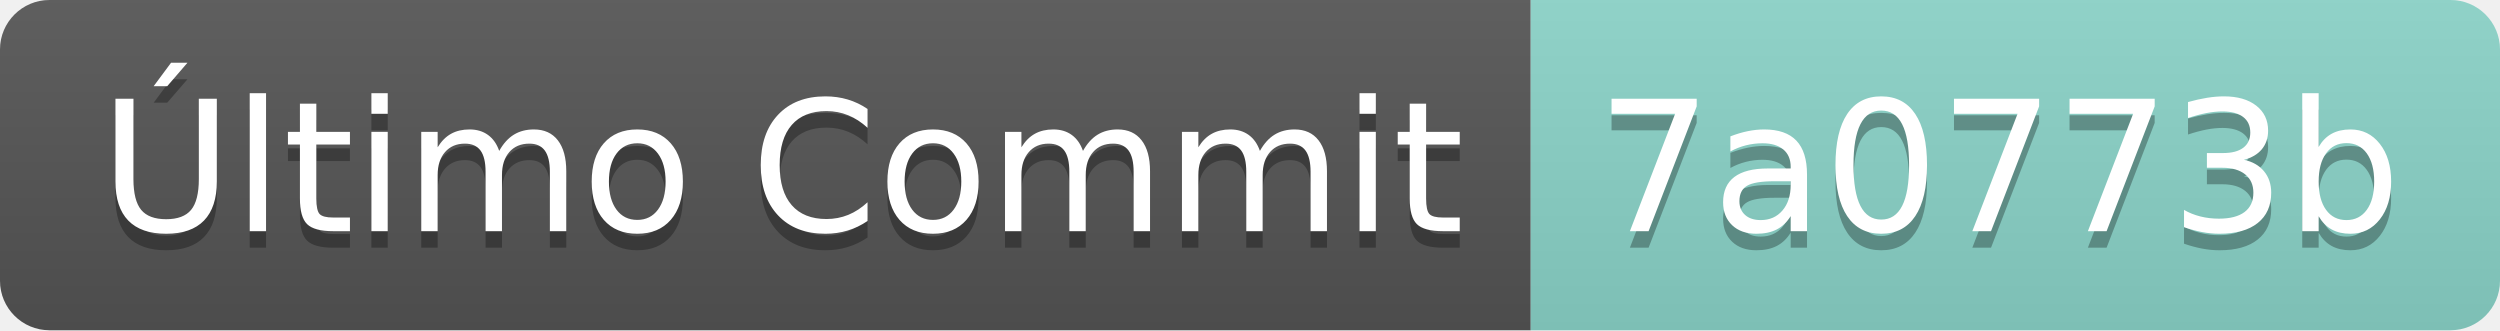
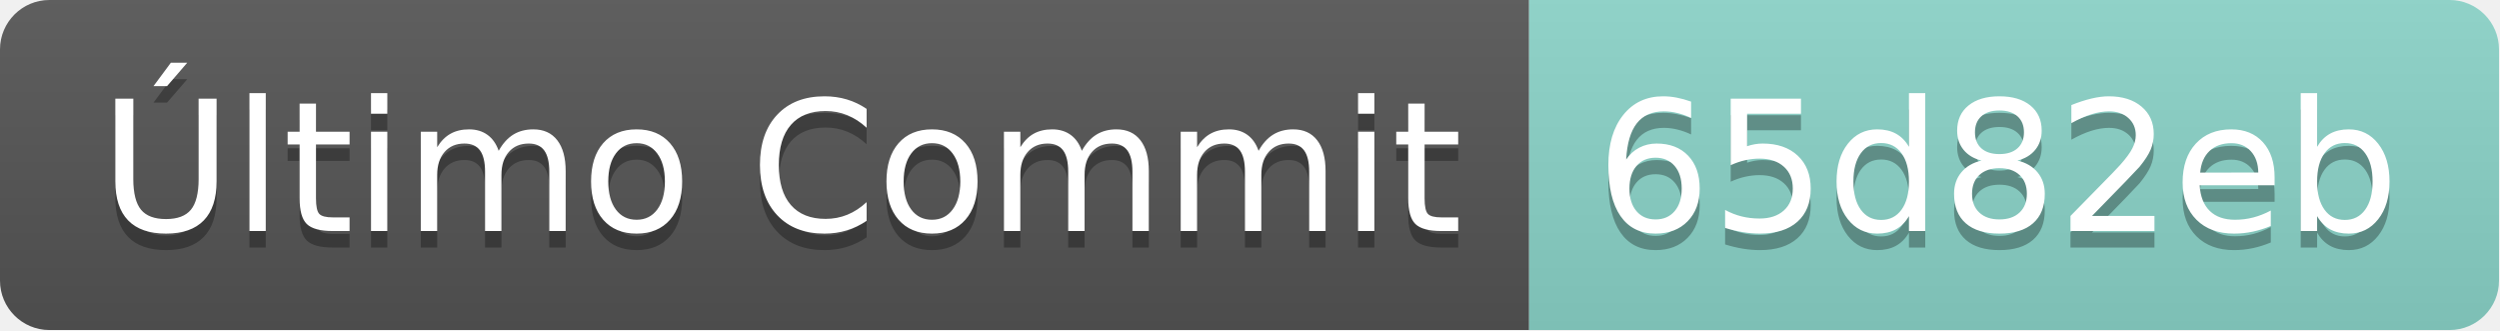
- <svg xmlns="http://www.w3.org/2000/svg" width="151.4" height="20">
+ <svg xmlns="http://www.w3.org/2000/svg" width="151.5" height="20">
  <linearGradient id="smooth" x2="0" y2="100%">
    <stop offset="0" stop-color="#bbb" stop-opacity=".1" />
    <stop offset="1" stop-opacity=".1" />
  </linearGradient>
  <clipPath id="round">
-     <rect width="151.4" height="20" rx="3" fill="#fff" />
+     <rect width="151.5" height="20" rx="3" fill="#fff" />
  </clipPath>
  <g clip-path="url(#round)">
    <rect width="92.7" height="20" fill="#555" />
-     <rect x="92.7" width="58.7" height="20" fill="#8bd5ca" />
-     <rect width="151.4" height="20" fill="url(#smooth)" />
+     <rect x="92.7" width="58.8" height="20" fill="#8bd5ca" />
+     <rect width="151.5" height="20" fill="url(#smooth)" />
  </g>
  <g fill="#fff" text-anchor="middle" font-family="DejaVu Sans,Verdana,Geneva,sans-serif" font-size="110">
    <text x="473.5" y="150" fill="#010101" fill-opacity=".3" transform="scale(0.1)" textLength="827.0" lengthAdjust="spacing">Último Commit</text>
    <text x="473.5" y="140" transform="scale(0.1)" textLength="827.0" lengthAdjust="spacing">Último Commit</text>
-     <text x="1210.5" y="150" fill="#010101" fill-opacity=".3" transform="scale(0.1)" textLength="487.0" lengthAdjust="spacing">7a0773b</text>
-     <text x="1210.5" y="140" transform="scale(0.1)" textLength="487.0" lengthAdjust="spacing">7a0773b</text>
+     <text x="1211.0" y="150" fill="#010101" fill-opacity=".3" transform="scale(0.1)" textLength="488.0" lengthAdjust="spacing">65d82eb</text>
+     <text x="1211.0" y="140" transform="scale(0.1)" textLength="488.0" lengthAdjust="spacing">65d82eb</text>
  </g>
</svg>
